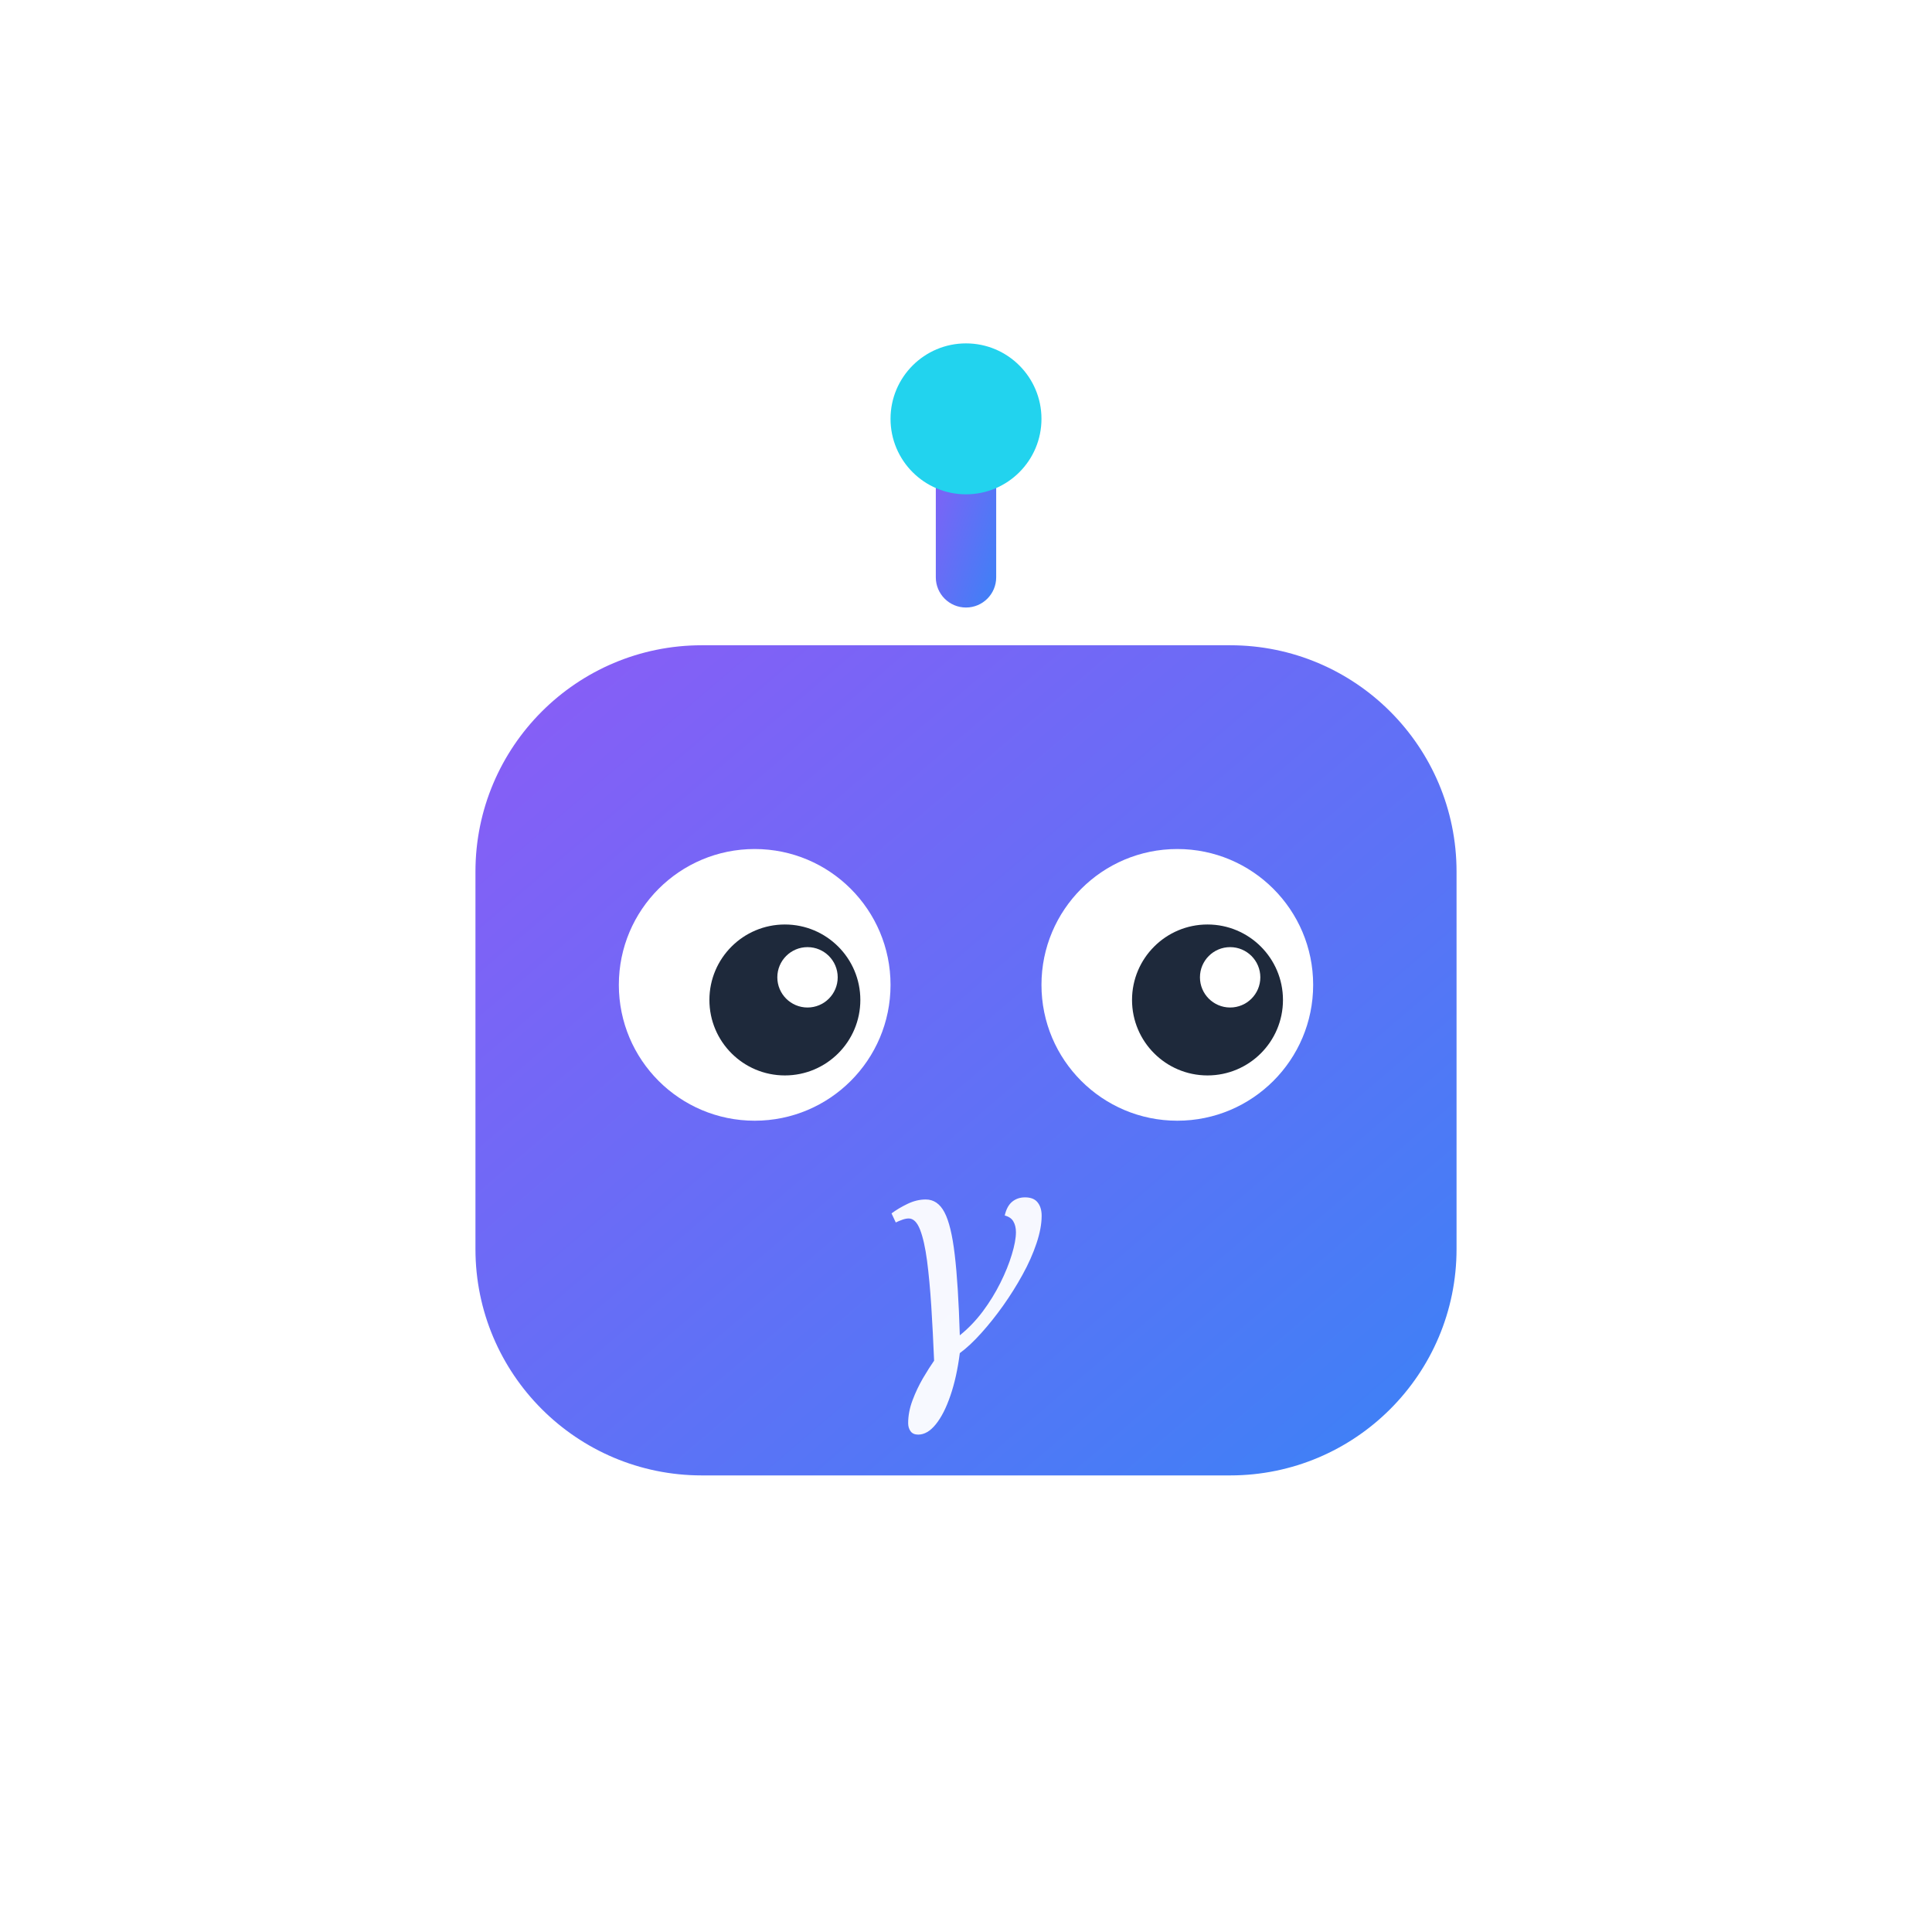
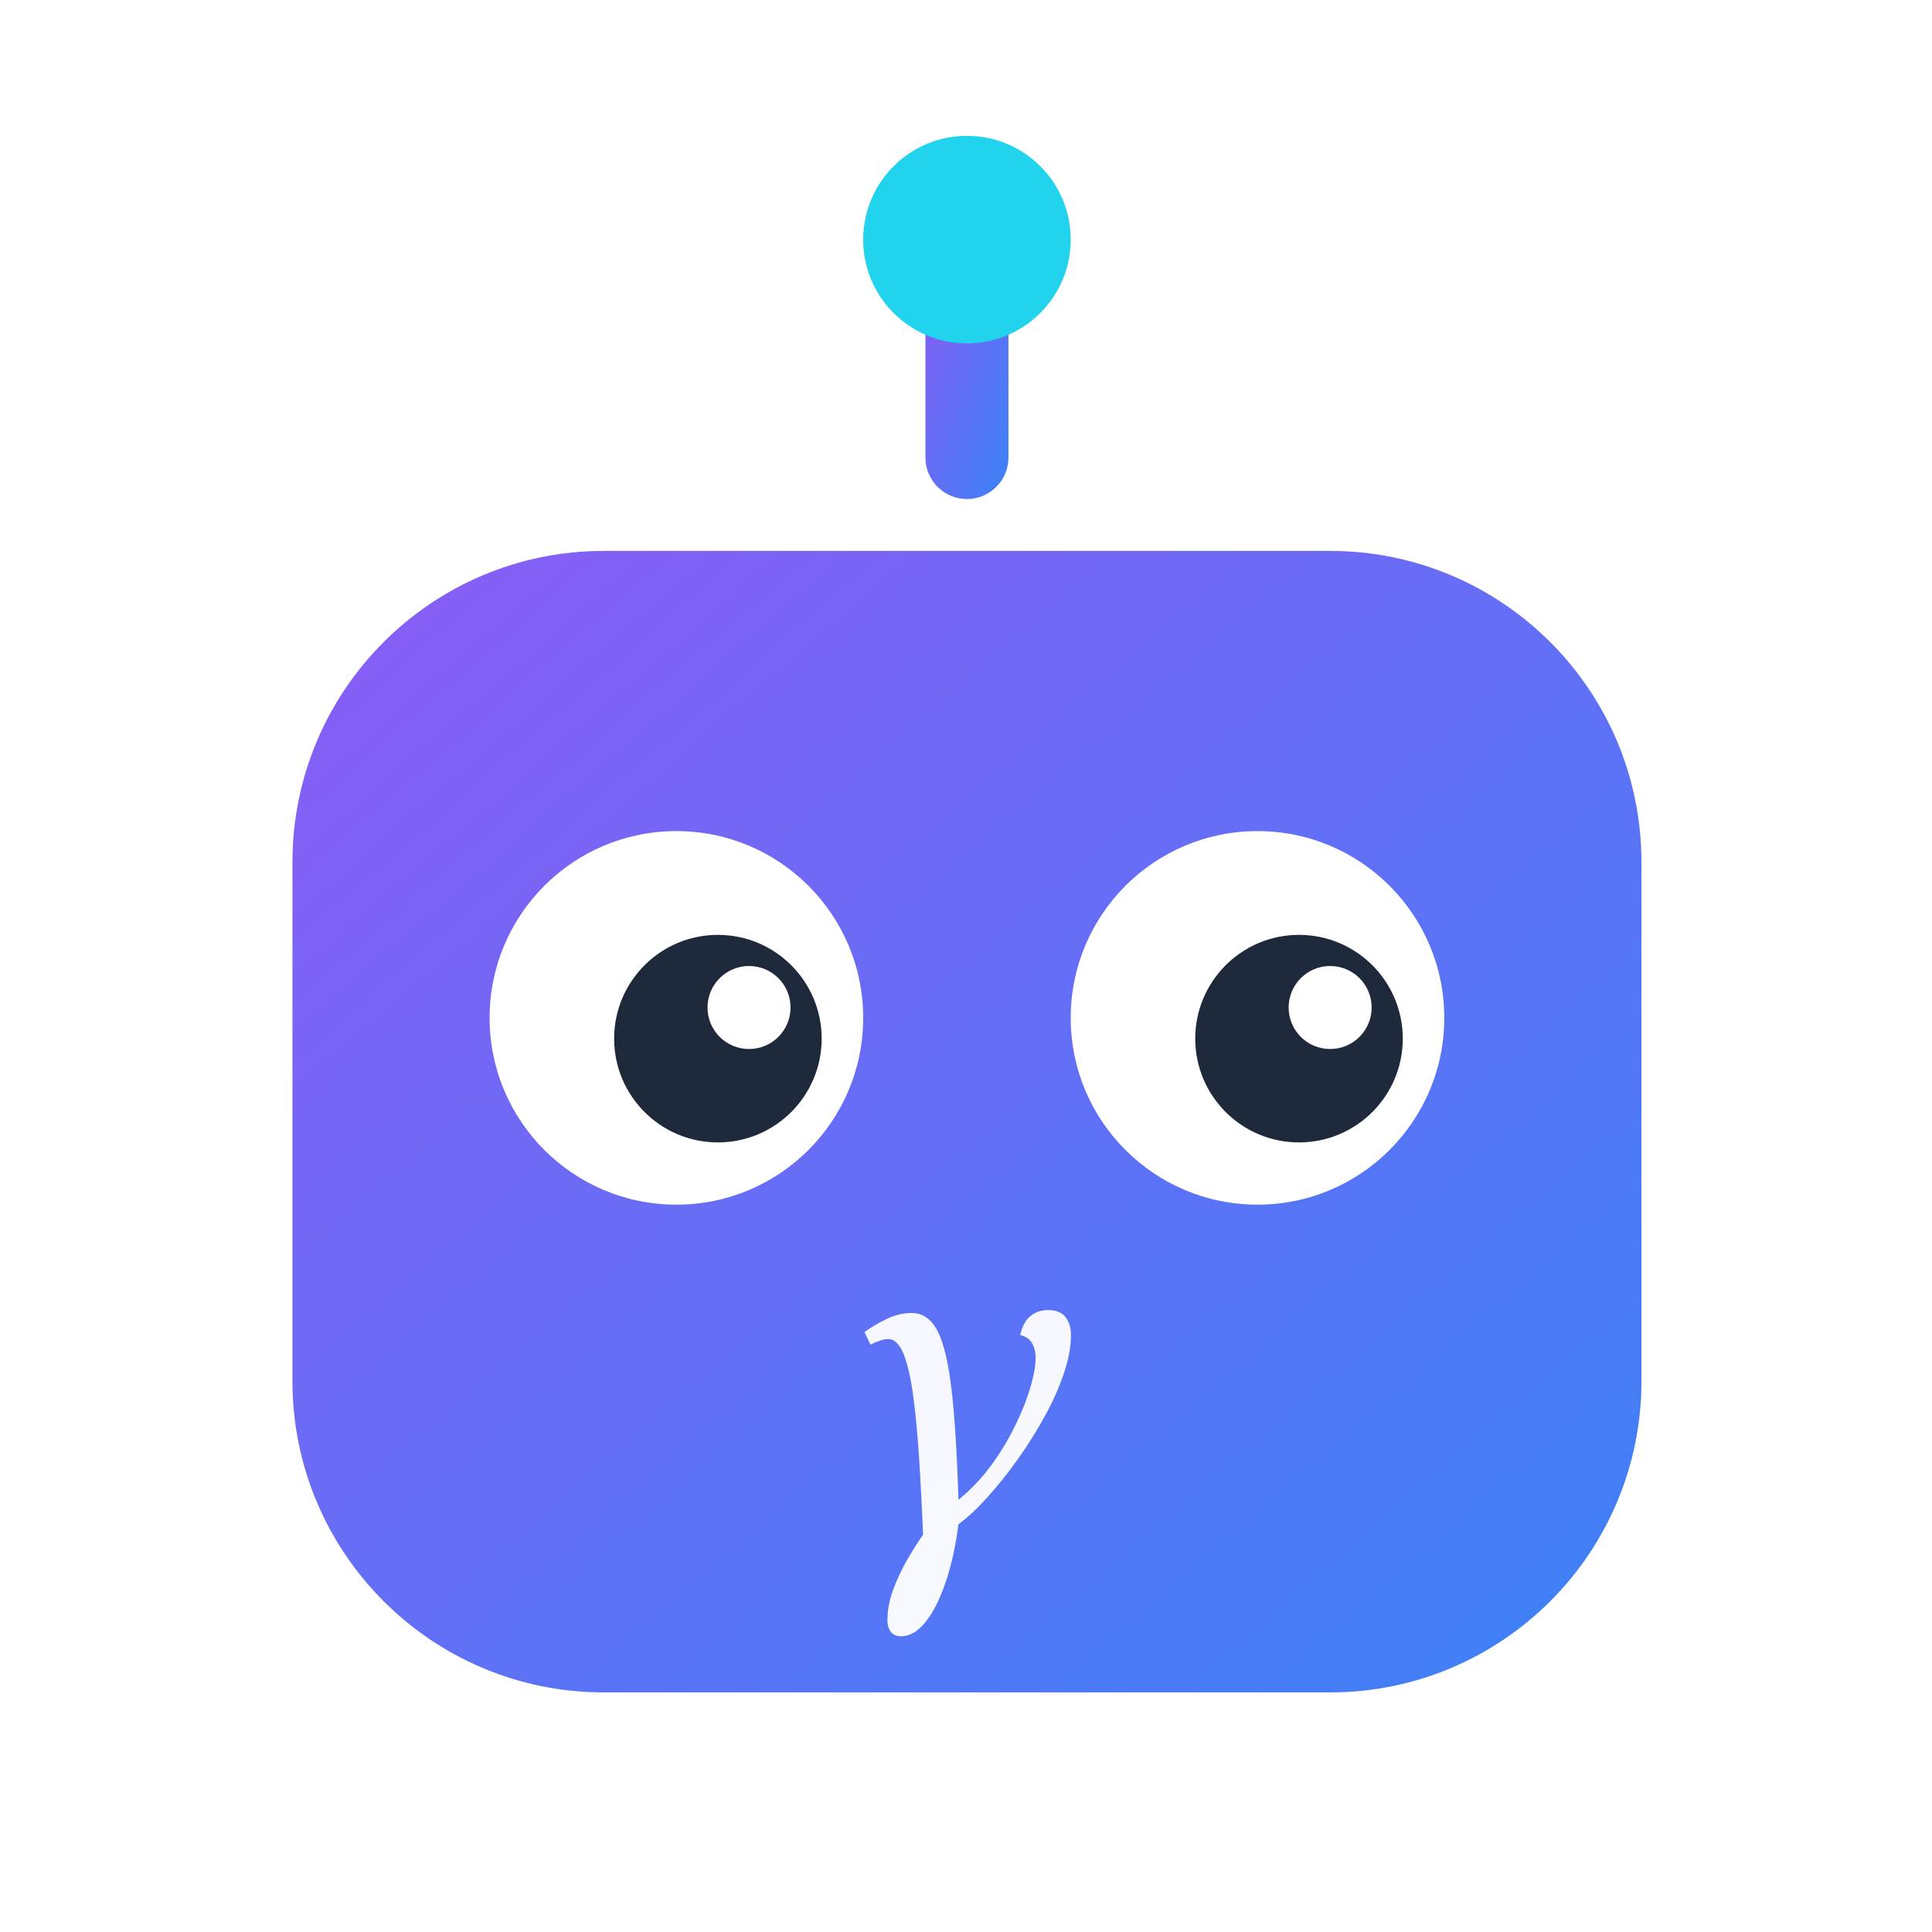
<svg xmlns="http://www.w3.org/2000/svg" width="1024" height="1024" viewBox="0 0 1024 1024" fill="none">
  <rect width="1024" height="1024" fill="#ffffff" />
  <defs>
    <linearGradient id="gammaGrad" x1="0%" y1="0%" x2="100%" y2="100%">
      <stop offset="0%" stop-color="#8B5CF6" />
      <stop offset="100%" stop-color="#3B82F6" />
    </linearGradient>
  </defs>
-   <g transform="translate(252, 222) scale(4)">
+   <g transform="translate(155, 127) scale(5.5)">
    <rect x="61" y="0" width="8" height="25" rx="4" fill="url(#gammaGrad)" />
    <circle cx="65" cy="0" r="10" fill="#22D3EE" />
    <rect x="0" y="30" width="130" height="110" rx="30" fill="url(#gammaGrad)" />
    <circle cx="37" cy="75" r="18" fill="white" />
    <circle cx="41" cy="77" r="10" fill="#1E293B" />
    <circle cx="44" cy="74" r="4" fill="white" />
    <circle cx="93" cy="75" r="18" fill="white" />
    <circle cx="97" cy="77" r="10" fill="#1E293B" />
    <circle cx="100" cy="74" r="4" fill="white" />
    <text x="65" y="125" font-family="Georgia, serif" font-size="40" font-style="italic" fill="white" text-anchor="middle" opacity="0.95">γ</text>
  </g>
</svg>
